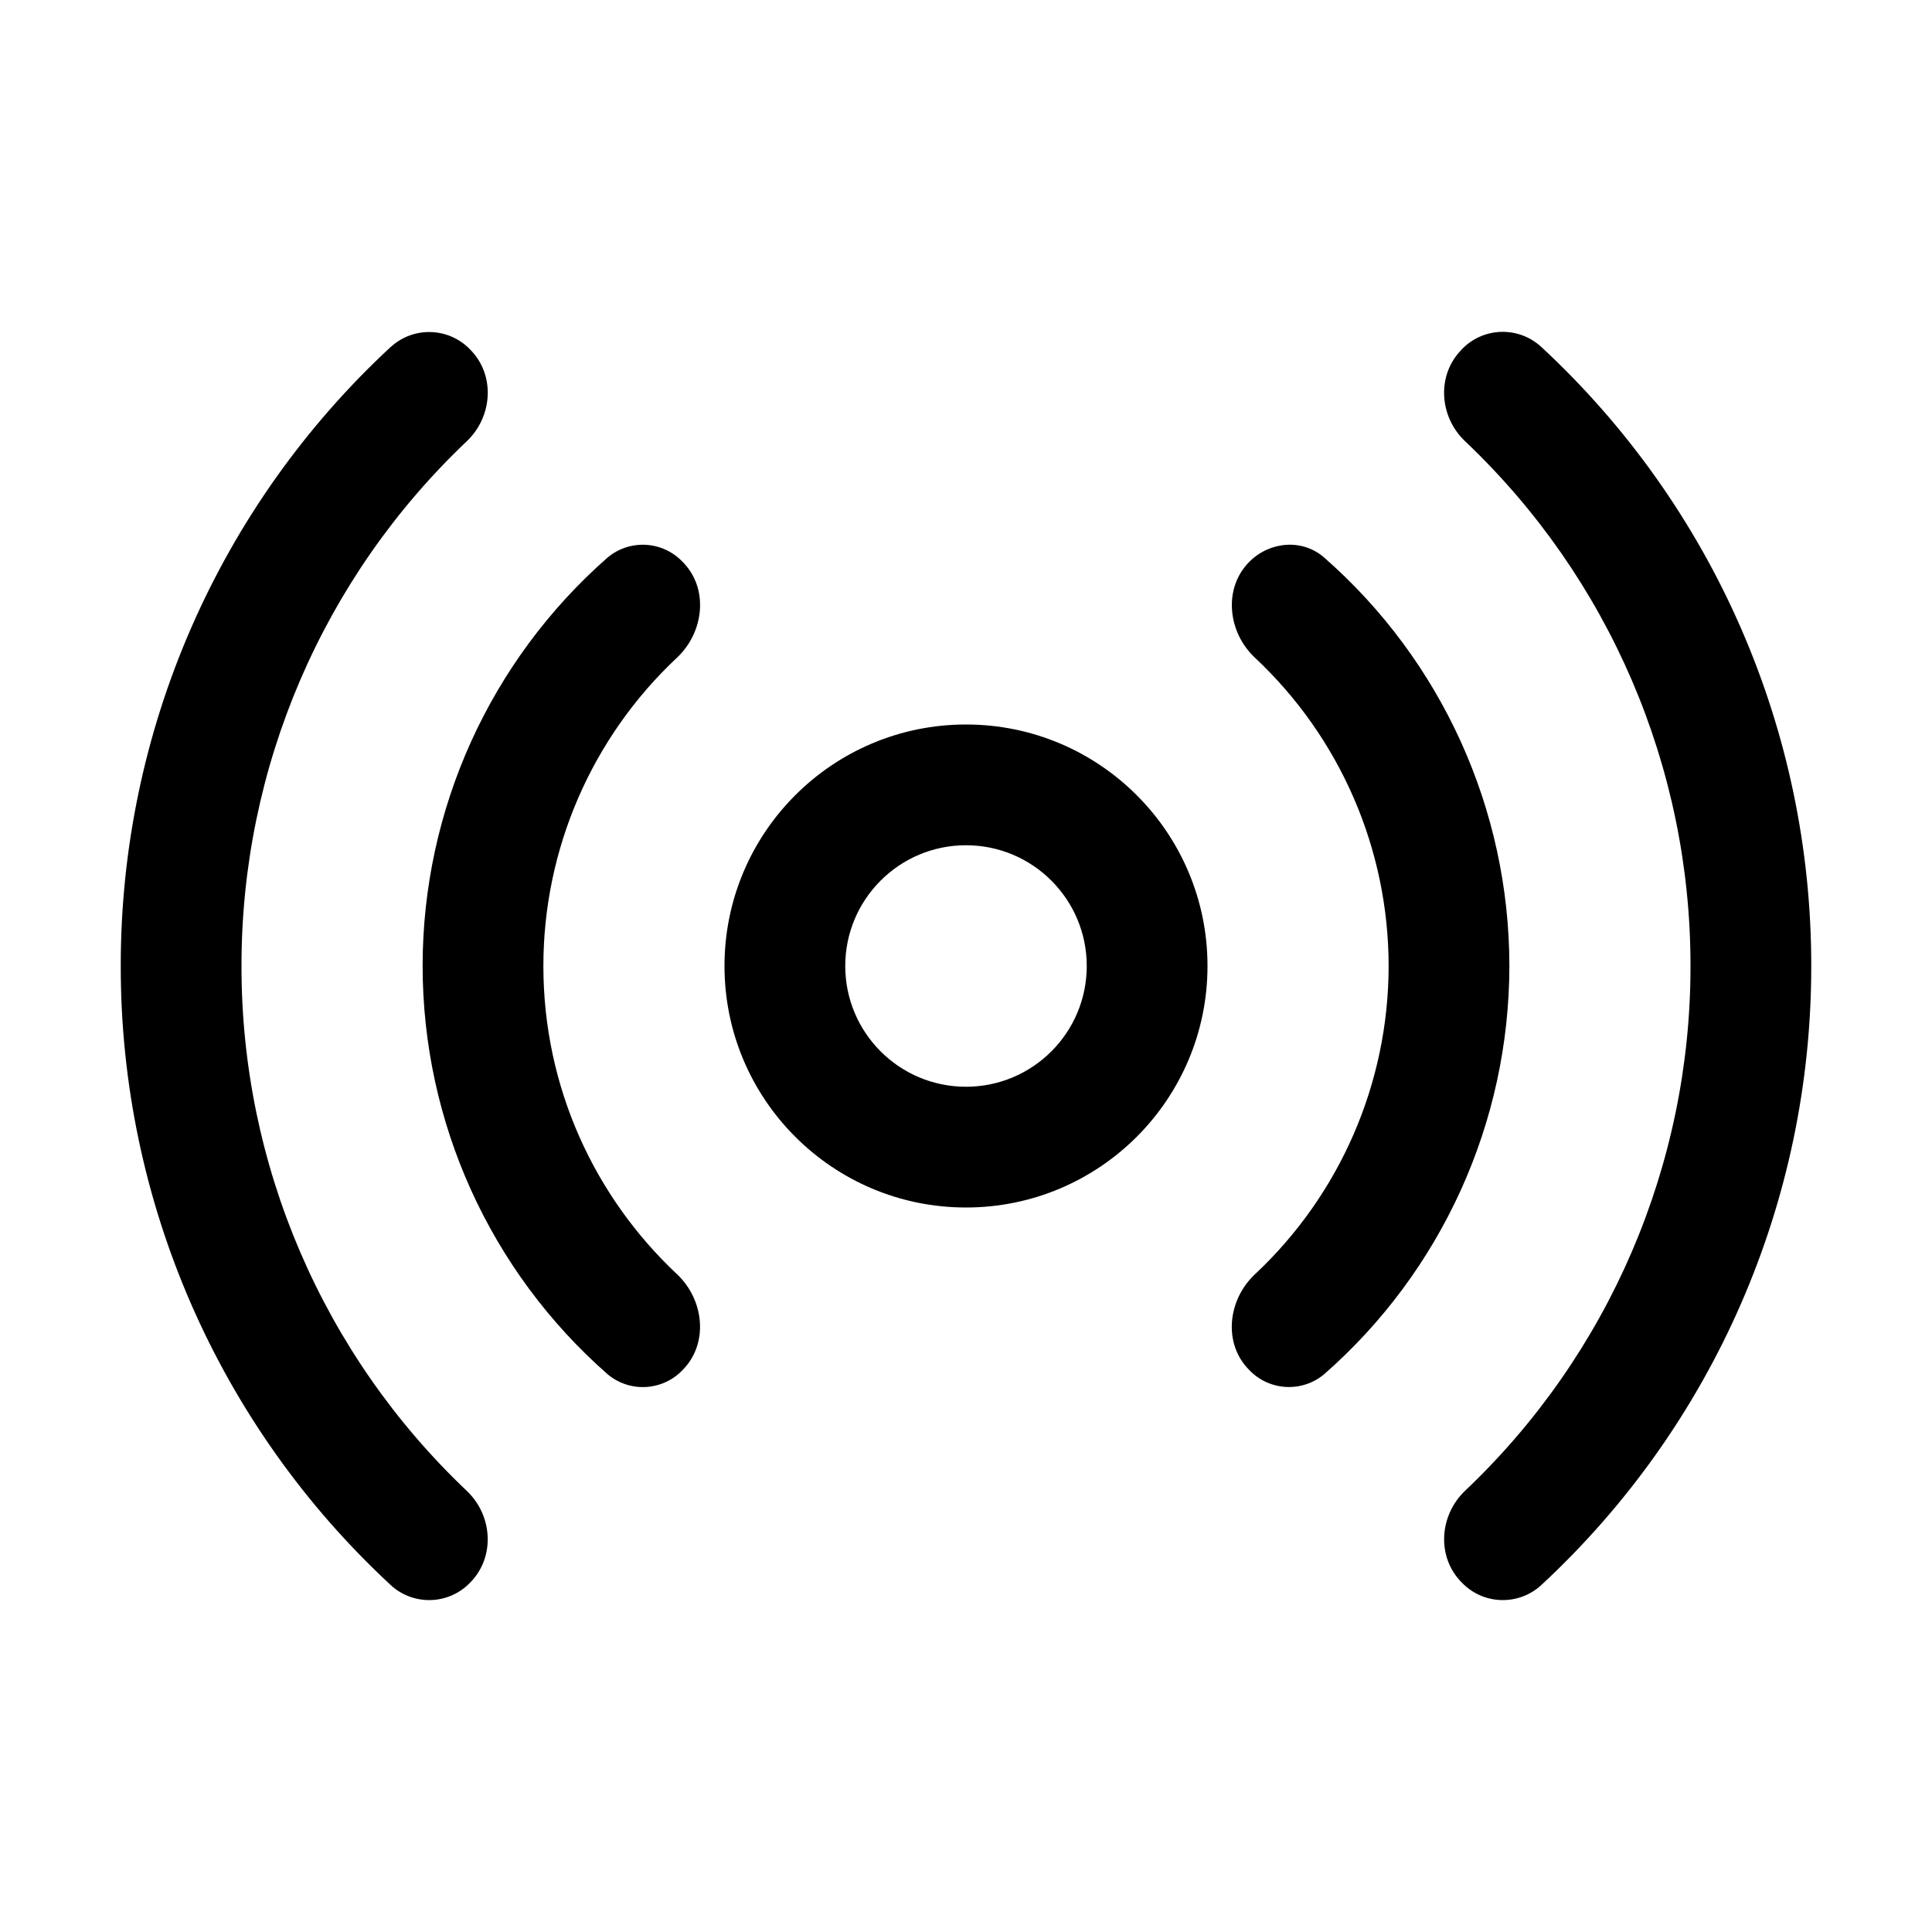
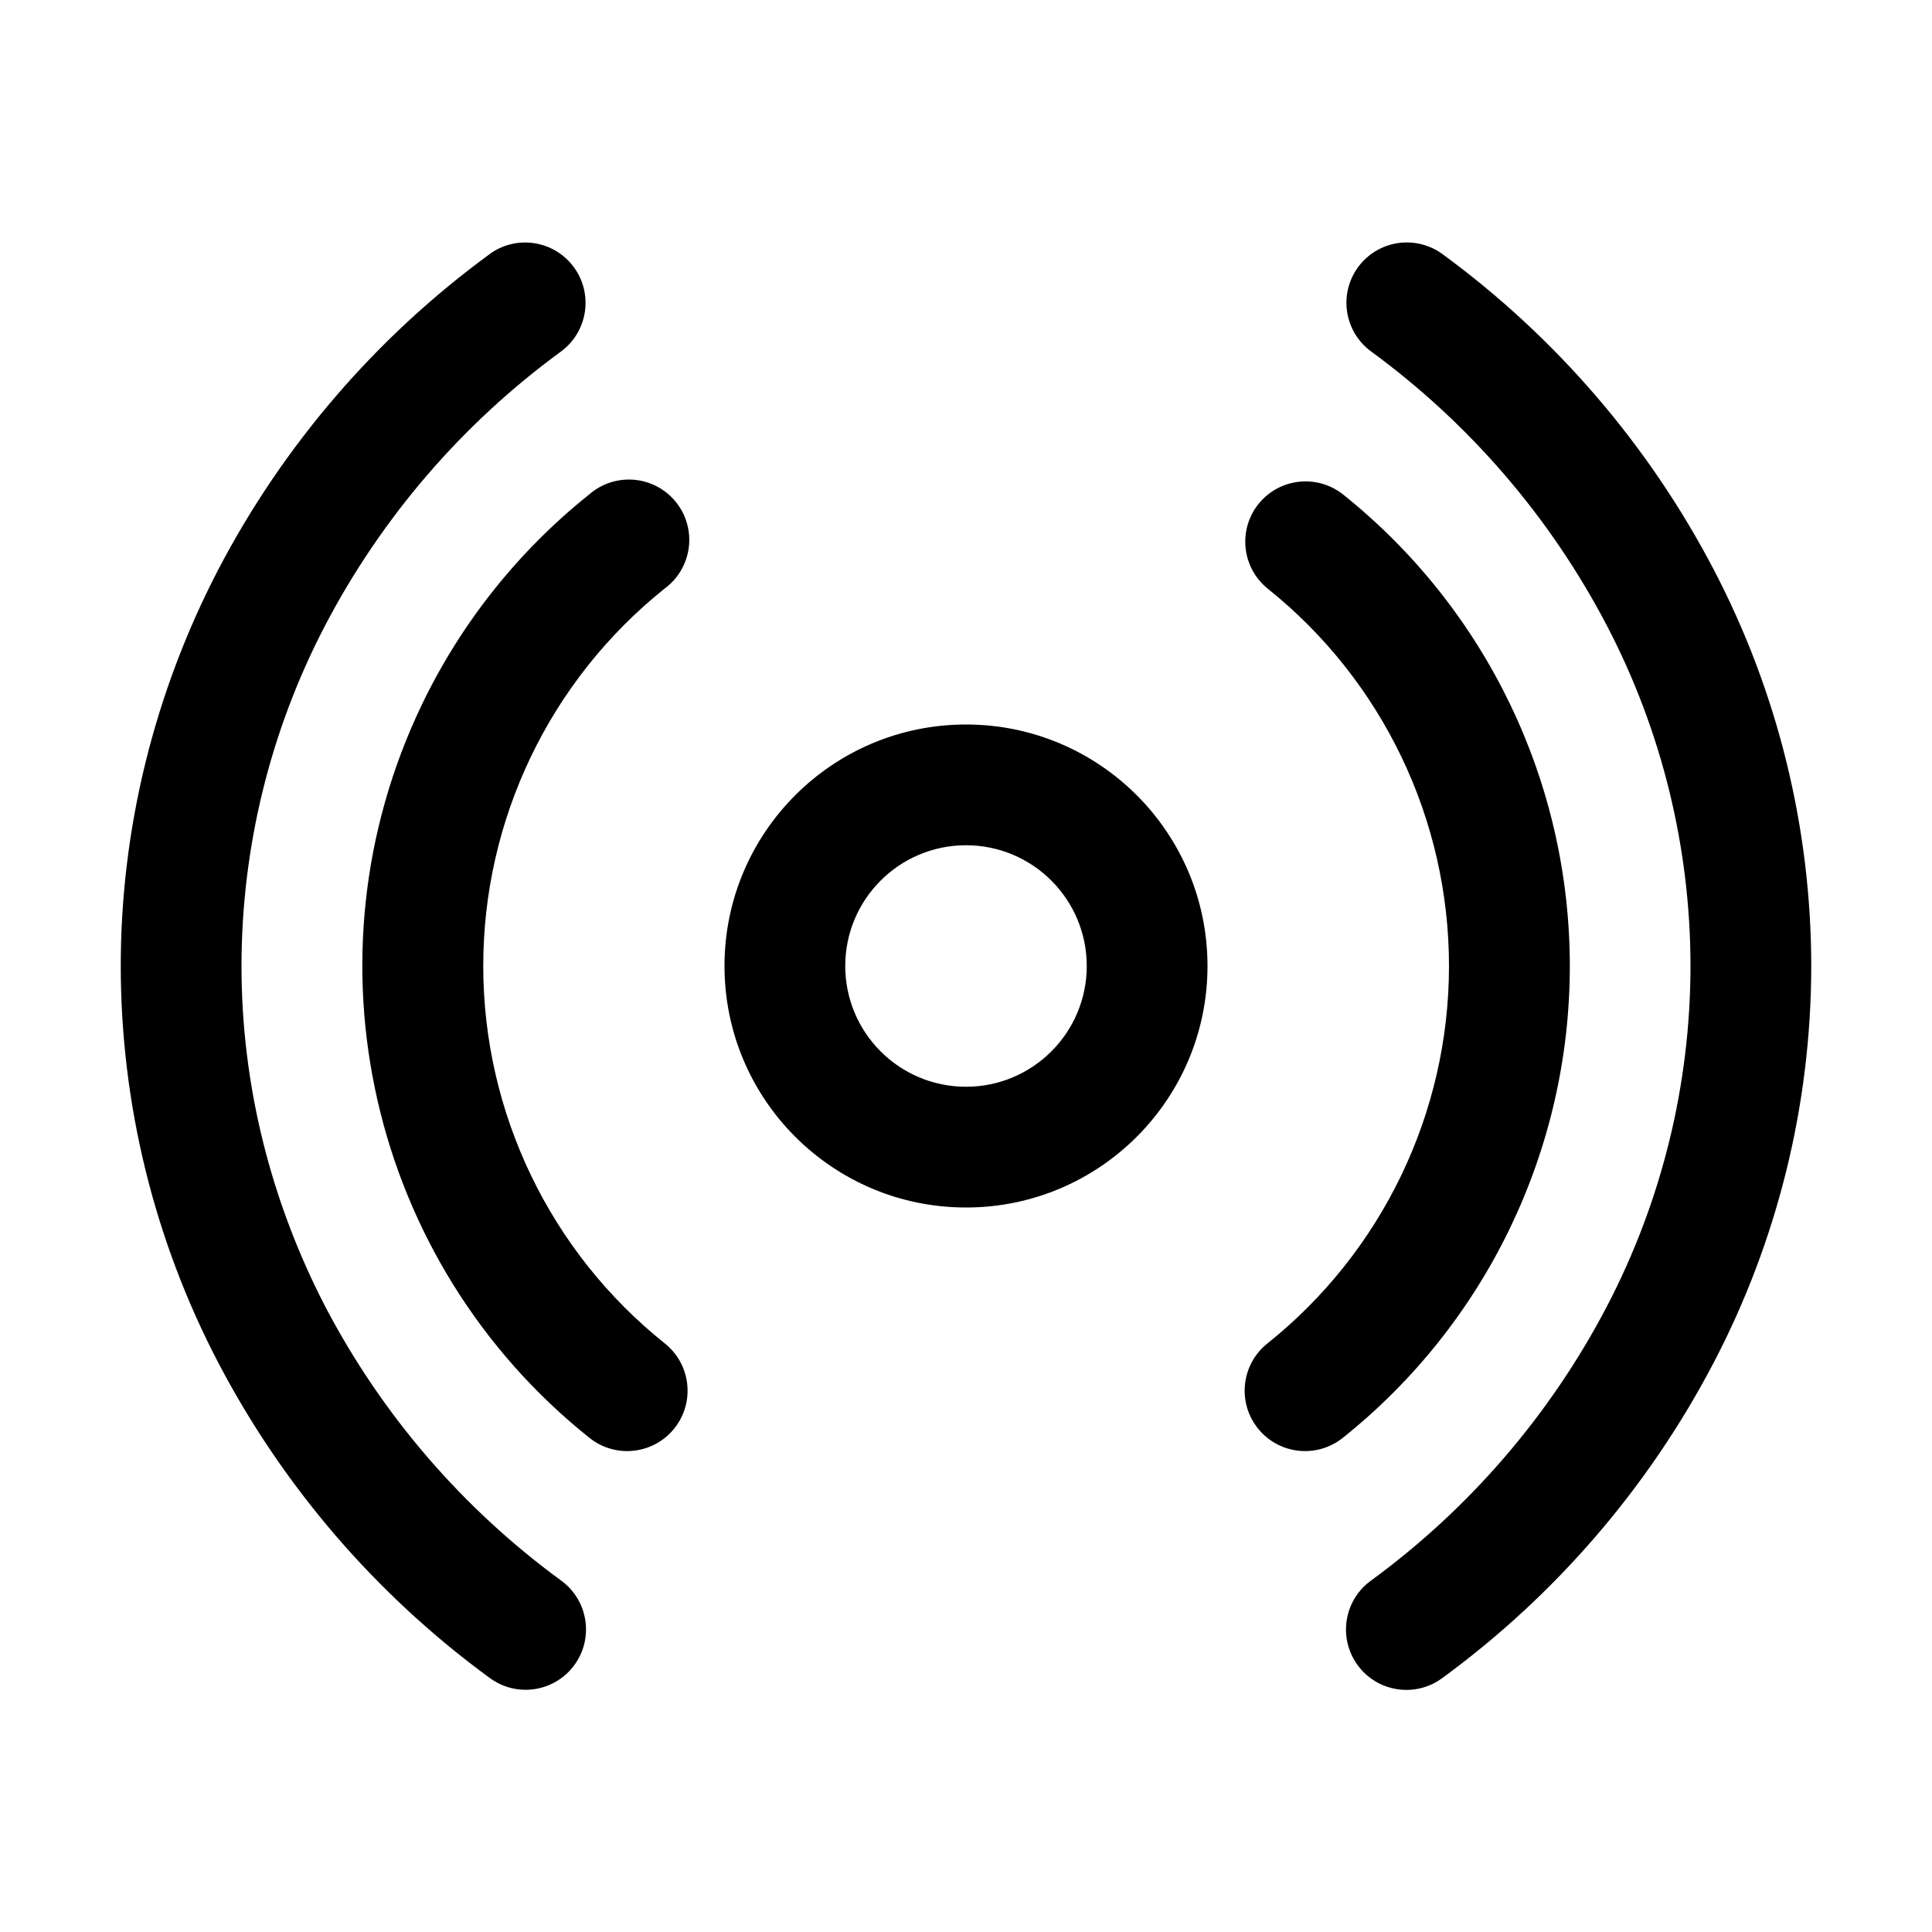
<svg xmlns="http://www.w3.org/2000/svg" width="16" height="16" fill="none" viewBox="0 0 16 16">
-   <path fill="currentColor" d="M12.106 2.893a.47.47 0 0 1 .656-.022A6.98 6.98 0 0 1 15 8a6.98 6.98 0 0 1-2.238 5.129.47.47 0 0 1-.656-.023c-.21-.21-.188-.555.027-.76A5.98 5.98 0 0 0 14 8a5.98 5.98 0 0 0-1.867-4.346c-.216-.205-.237-.55-.027-.76m-8.868-.022a.47.47 0 0 1 .655.022c.21.21.188.555-.027.76A5.98 5.98 0 0 0 2 8a5.98 5.98 0 0 0 1.866 4.347c.215.204.236.55.027.76a.47.47 0 0 1-.655.022A6.98 6.98 0 0 1 1 7.999a6.98 6.98 0 0 1 2.238-5.128m1.793 1.747a.454.454 0 0 1 .621.034c.22.219.18.583-.046.795A3.5 3.5 0 0 0 4.5 8c0 1.007.426 1.913 1.106 2.552.226.211.265.576.046.795a.454.454 0 0 1-.62.034A4.5 4.5 0 0 1 3.5 8a4.5 4.5 0 0 1 1.531-3.382m5.316.034c.17-.17.44-.192.62-.034A4.5 4.5 0 0 1 12.5 8a4.5 4.5 0 0 1-1.533 3.38.454.454 0 0 1-.621-.034c-.219-.218-.179-.582.047-.793A3.5 3.5 0 0 0 11.5 8a3.5 3.5 0 0 0-1.107-2.553c-.226-.211-.265-.576-.046-.795M8 6a2 2 0 1 1 0 4 2 2 0 0 1 0-4m0 1a1 1 0 1 0 0 2 1 1 0 0 0 0-2" />
+   <path fill="currentColor" d="M4.052 2.106a.5.5 0 0 1 .594.805 6.6 6.6 0 0 0-1.954 2.27A6.1 6.1 0 0 0 2 8.001c0 .976.238 1.94.695 2.822a6.6 6.6 0 0 0 1.954 2.268.5.5 0 0 1-.592.806 7.6 7.6 0 0 1-2.25-2.613A7.1 7.1 0 0 1 1 8.002c0-1.138.276-2.26.806-3.282a7.6 7.6 0 0 1 2.247-2.614m7.195.105a.5.5 0 0 1 .7-.105 7.6 7.6 0 0 1 2.246 2.614A7.1 7.1 0 0 1 15 8.002a7.1 7.1 0 0 1-.808 3.283 7.6 7.6 0 0 1-2.249 2.613.5.5 0 0 1-.592-.806 6.6 6.6 0 0 0 1.954-2.268A6.1 6.1 0 0 0 14 8.002a6.1 6.1 0 0 0-.693-2.822 6.6 6.6 0 0 0-1.953-2.27.5.5 0 0 1-.106-.699m-6.37 1.885a.5.5 0 1 1 .624.78 4.002 4.002 0 0 0 .004 6.25.5.5 0 0 1-.624.782 5 5 0 0 1-1.388-6.073 5 5 0 0 1 1.384-1.739m5.544.078a.5.5 0 0 1 .702-.078 5 5 0 0 1-.004 7.812.5.5 0 0 1-.624-.782 4.002 4.002 0 0 0 .004-6.25.5.5 0 0 1-.078-.702M8 6a2 2 0 1 1 0 4 2 2 0 0 1 0-4m0 1a1 1 0 1 0 0 2 1 1 0 0 0 0-2" />
</svg>
